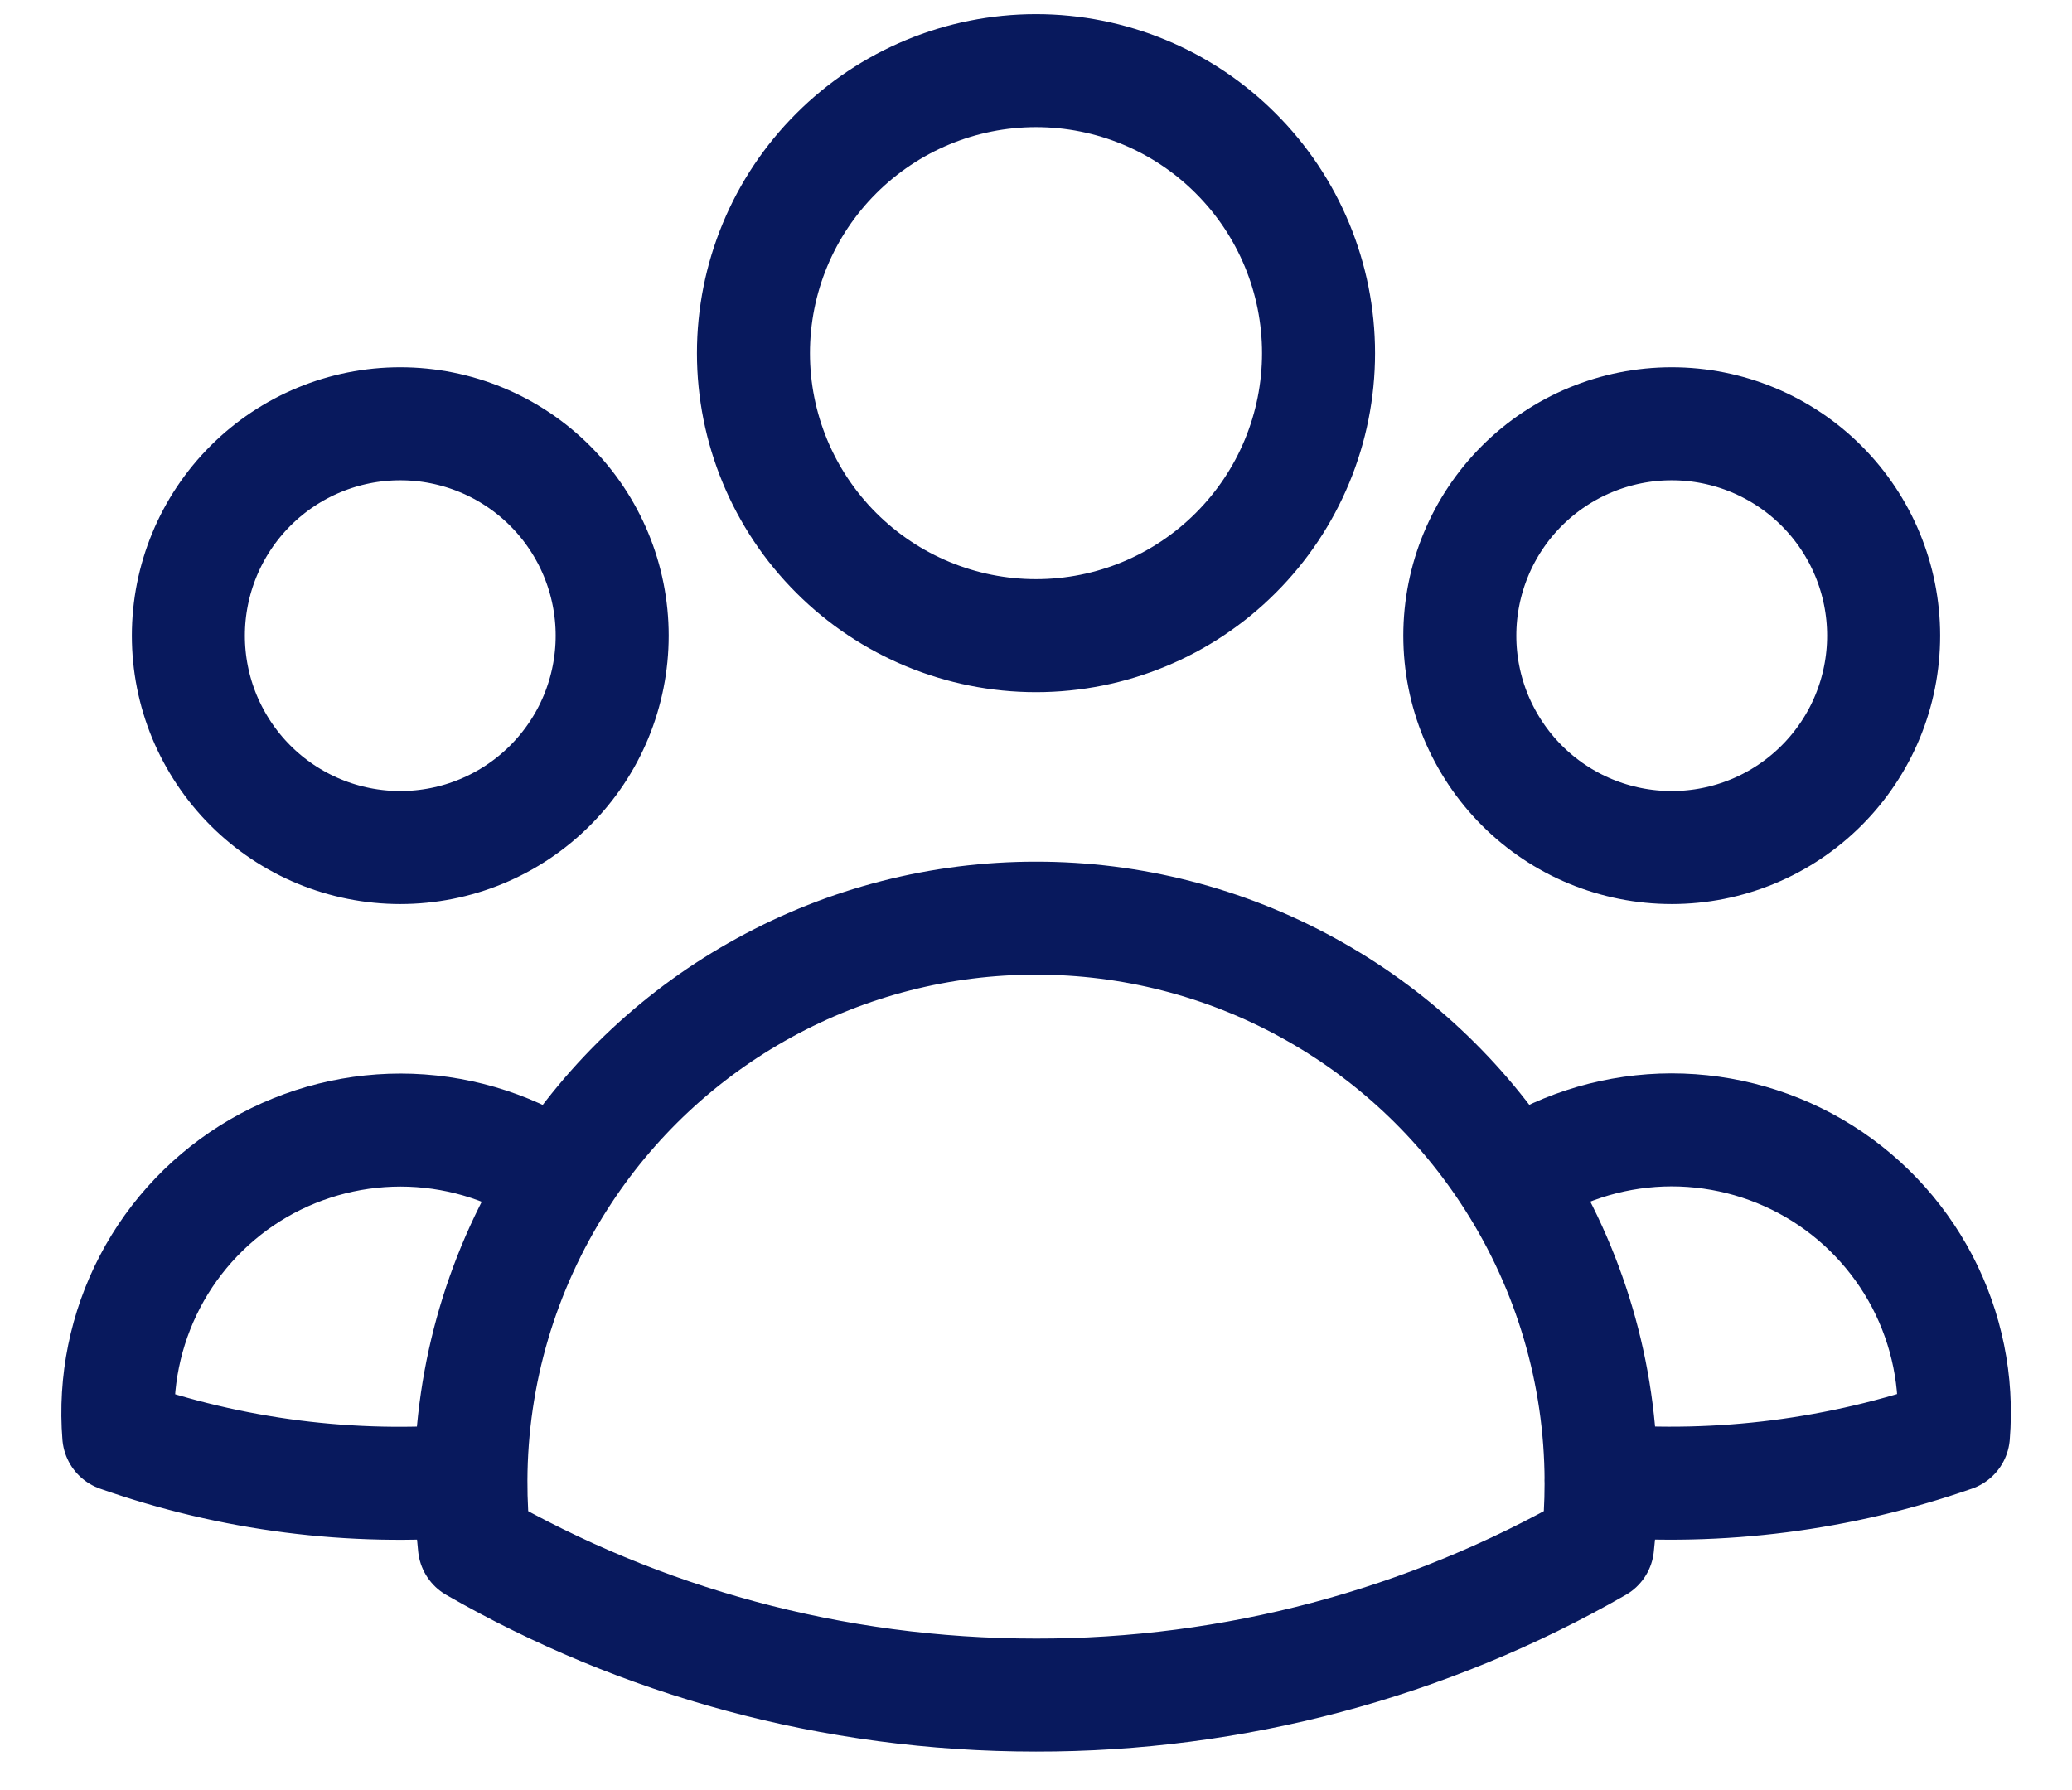
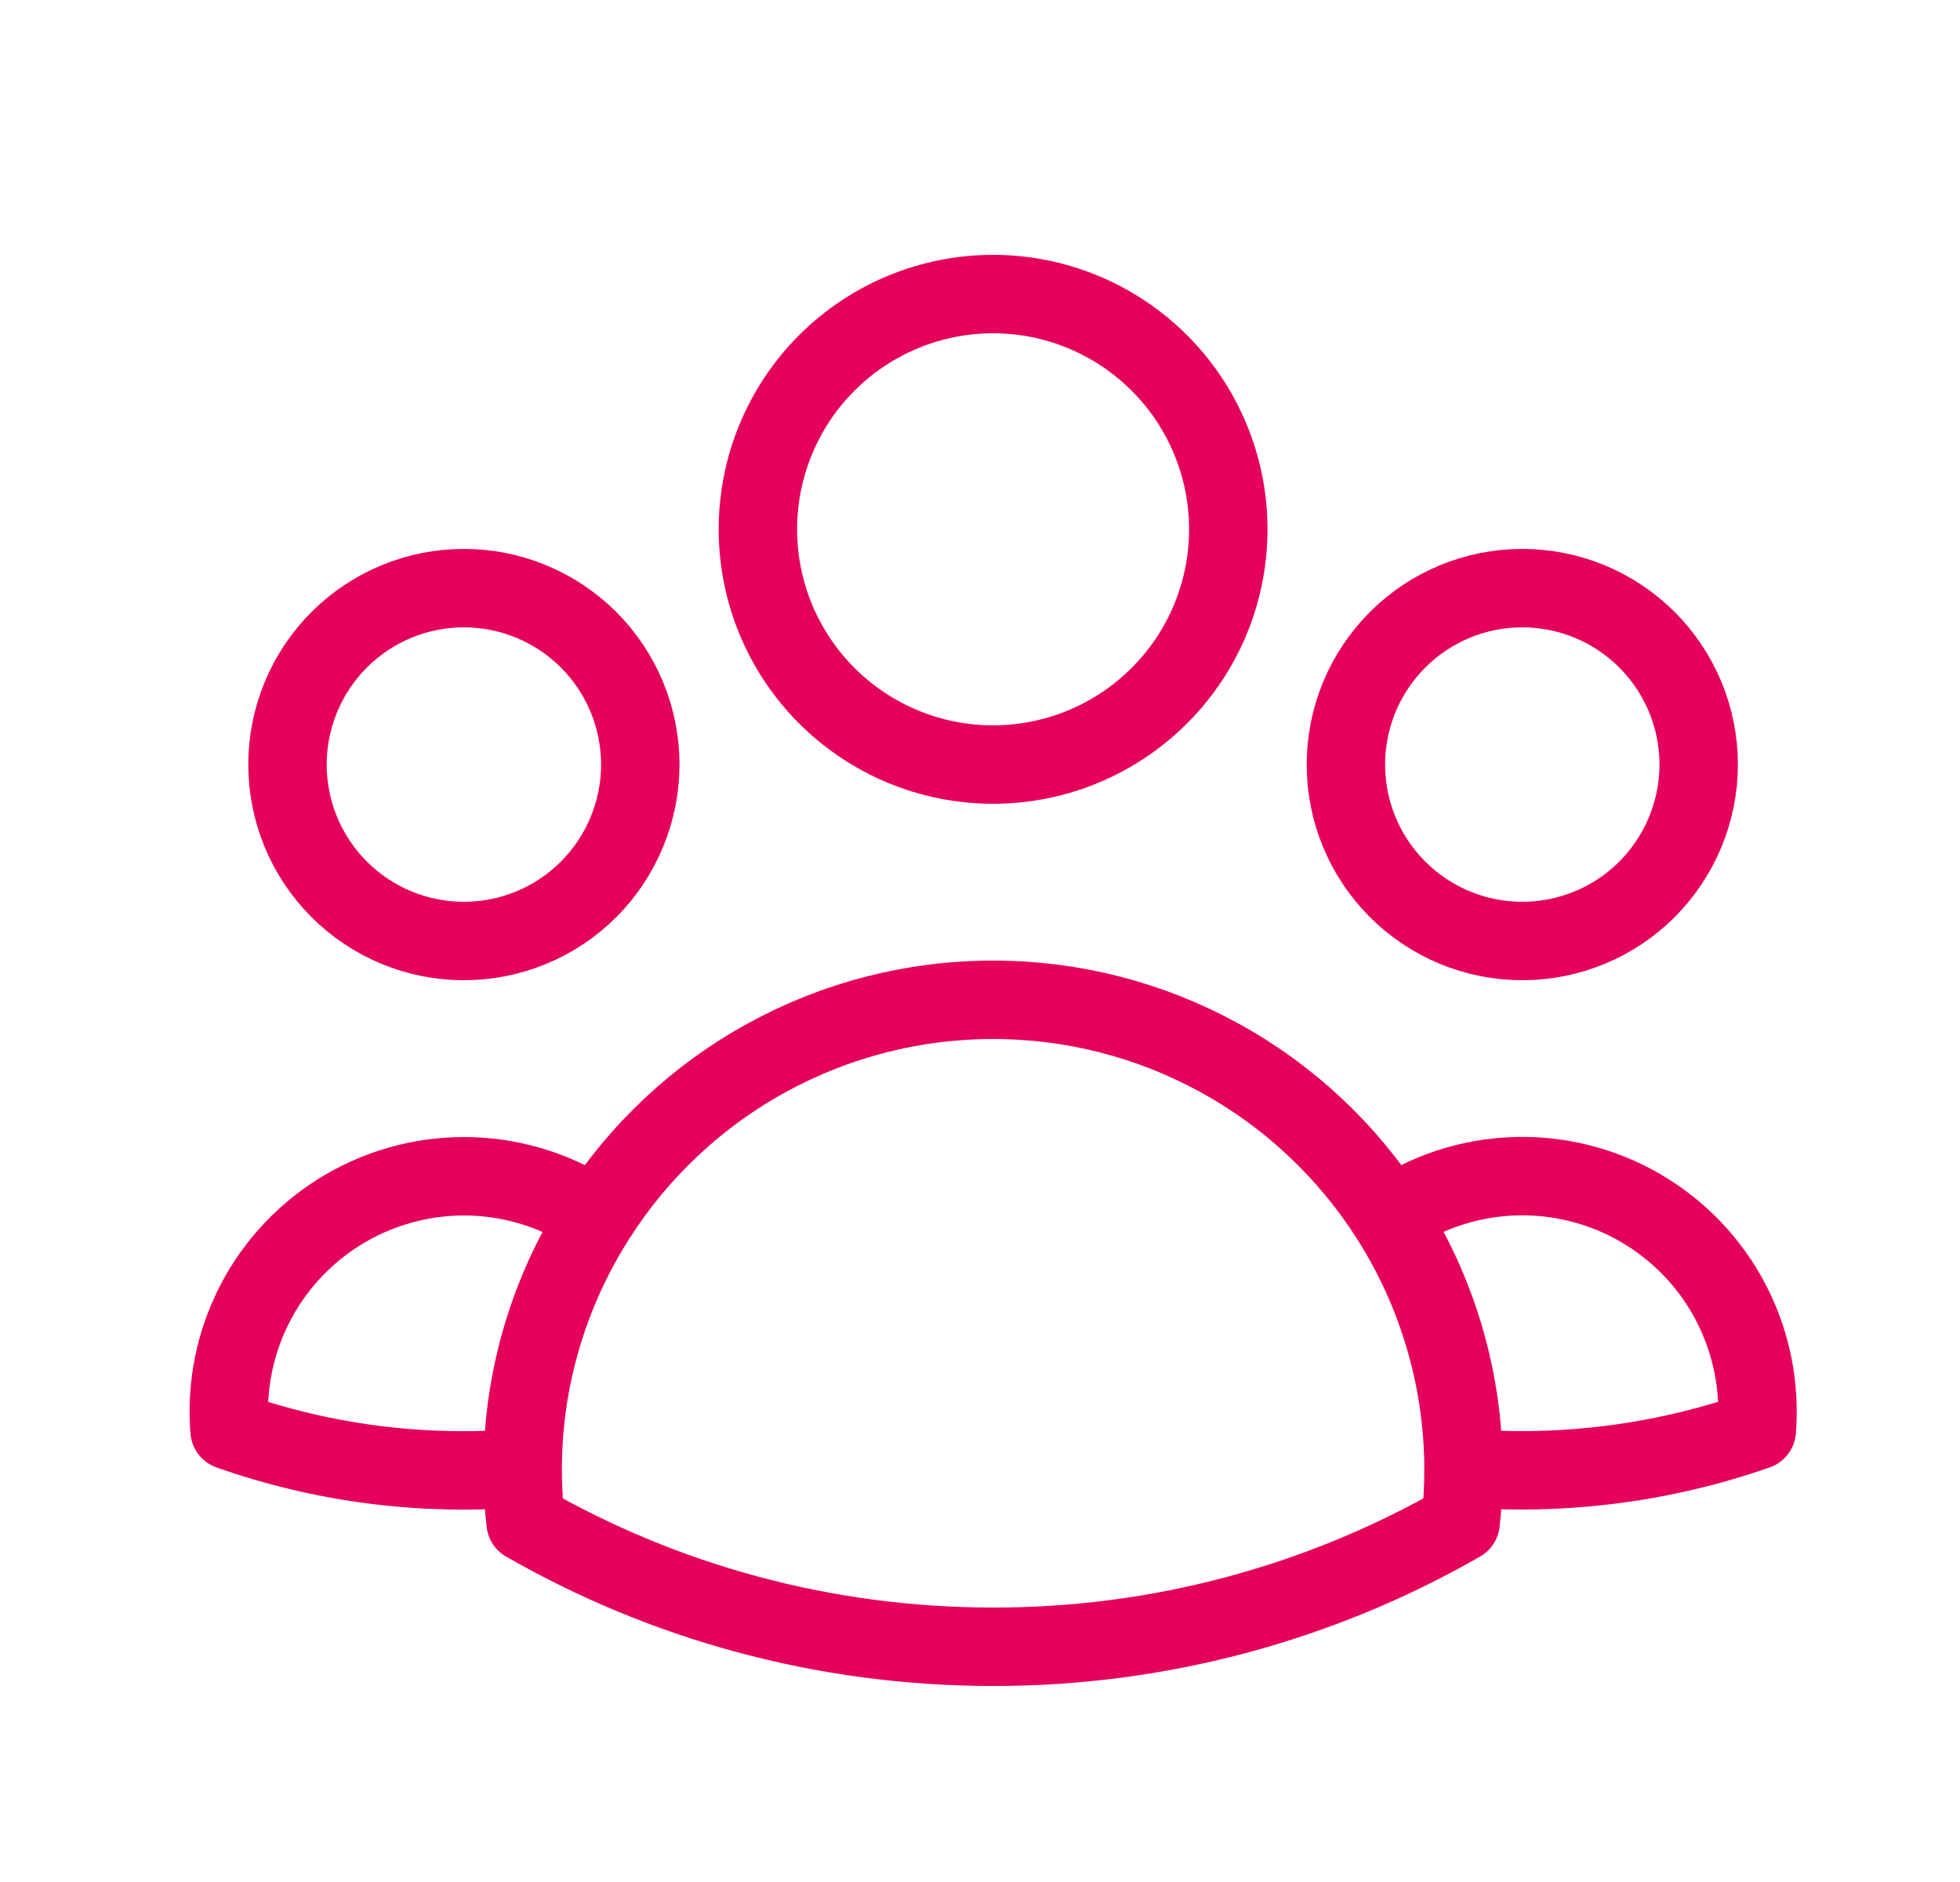
- <svg xmlns="http://www.w3.org/2000/svg" width="22" height="19" viewBox="0 0 22 19" fill="none">
-   <path d="M16.059 12.521C16.527 12.201 17.076 12.021 17.642 12C18.208 11.98 18.768 12.12 19.258 12.404C19.748 12.689 20.147 13.106 20.41 13.608C20.672 14.11 20.787 14.676 20.741 15.241C19.541 15.66 18.267 15.823 17 15.72C16.996 14.587 16.67 13.477 16.059 12.522C15.517 11.672 14.769 10.972 13.885 10.488C13.001 10.003 12.009 9.749 11 9.75C9.992 9.749 9 10.003 8.116 10.488C7.232 10.972 6.484 11.672 5.942 12.522M16.999 15.719L17 15.75C17 15.975 16.988 16.197 16.963 16.416C15.149 17.457 13.092 18.003 11 18C8.83 18 6.793 17.424 5.037 16.416C5.012 16.185 4.999 15.952 5 15.719M5 15.719C3.734 15.826 2.46 15.664 1.261 15.242C1.216 14.678 1.331 14.112 1.593 13.61C1.855 13.108 2.255 12.691 2.744 12.406C3.234 12.122 3.794 11.982 4.36 12.002C4.926 12.023 5.474 12.203 5.942 12.522M5 15.719C5.004 14.586 5.332 13.477 5.942 12.522M14 3.75C14 4.546 13.684 5.309 13.121 5.871C12.559 6.434 11.796 6.75 11 6.75C10.205 6.75 9.442 6.434 8.879 5.871C8.316 5.309 8 4.546 8 3.75C8 2.954 8.316 2.191 8.879 1.629C9.442 1.066 10.205 0.75 11 0.75C11.796 0.75 12.559 1.066 13.121 1.629C13.684 2.191 14 2.954 14 3.75ZM20 6.75C20 7.045 19.942 7.338 19.829 7.611C19.716 7.884 19.55 8.132 19.341 8.341C19.132 8.55 18.884 8.716 18.611 8.829C18.338 8.942 18.046 9 17.75 9C17.455 9 17.162 8.942 16.889 8.829C16.616 8.716 16.368 8.55 16.159 8.341C15.95 8.132 15.785 7.884 15.671 7.611C15.558 7.338 15.5 7.045 15.5 6.75C15.5 6.153 15.737 5.581 16.159 5.159C16.581 4.737 17.154 4.5 17.75 4.5C18.347 4.5 18.919 4.737 19.341 5.159C19.763 5.581 20 6.153 20 6.75ZM6.5 6.75C6.5 7.045 6.442 7.338 6.329 7.611C6.216 7.884 6.05 8.132 5.841 8.341C5.632 8.55 5.384 8.716 5.111 8.829C4.838 8.942 4.546 9 4.25 9C3.955 9 3.662 8.942 3.389 8.829C3.116 8.716 2.868 8.55 2.659 8.341C2.45 8.132 2.285 7.884 2.171 7.611C2.058 7.338 2 7.045 2 6.75C2 6.153 2.237 5.581 2.659 5.159C3.081 4.737 3.653 4.5 4.25 4.5C4.847 4.5 5.419 4.737 5.841 5.159C6.263 5.581 6.5 6.153 6.5 6.75Z" stroke="#08195D" stroke-width="1.2" stroke-linecap="round" stroke-linejoin="round" />
+ <svg xmlns="http://www.w3.org/2000/svg" width="25" height="24" viewBox="0 0 25 24" fill="none">
+   <path d="M17.726 15.521C18.193 15.201 18.742 15.021 19.308 15C19.874 14.98 20.435 15.12 20.924 15.404C21.414 15.689 21.814 16.106 22.076 16.608C22.338 17.11 22.453 17.676 22.408 18.241C21.208 18.66 19.933 18.823 18.667 18.72C18.663 17.587 18.336 16.477 17.726 15.522C17.183 14.672 16.436 13.972 15.551 13.488C14.667 13.003 13.675 12.749 12.667 12.75C11.658 12.749 10.666 13.003 9.782 13.488C8.898 13.972 8.151 14.672 7.609 15.522M18.666 18.719L18.667 18.75C18.667 18.975 18.655 19.197 18.63 19.416C16.815 20.457 14.759 21.003 12.667 21C10.497 21 8.46 20.424 6.704 19.416C6.678 19.185 6.666 18.952 6.667 18.719M6.667 18.719C5.4 18.826 4.127 18.664 2.928 18.242C2.882 17.678 2.997 17.112 3.259 16.61C3.522 16.108 3.921 15.691 4.411 15.406C4.9 15.122 5.46 14.982 6.026 15.002C6.592 15.023 7.141 15.203 7.609 15.522M6.667 18.719C6.67 17.586 6.998 16.477 7.609 15.522M15.667 6.75C15.667 7.546 15.351 8.309 14.788 8.871C14.225 9.434 13.462 9.75 12.667 9.75C11.871 9.75 11.108 9.434 10.545 8.871C9.983 8.309 9.667 7.546 9.667 6.75C9.667 5.954 9.983 5.191 10.545 4.629C11.108 4.066 11.871 3.75 12.667 3.75C13.462 3.75 14.225 4.066 14.788 4.629C15.351 5.191 15.667 5.954 15.667 6.75ZM21.667 9.75C21.667 10.046 21.608 10.338 21.495 10.611C21.382 10.884 21.216 11.132 21.008 11.341C20.799 11.55 20.551 11.716 20.278 11.829C20.005 11.942 19.712 12 19.417 12C19.121 12 18.829 11.942 18.556 11.829C18.283 11.716 18.035 11.55 17.826 11.341C17.617 11.132 17.451 10.884 17.338 10.611C17.225 10.338 17.167 10.046 17.167 9.75C17.167 9.153 17.404 8.581 17.826 8.159C18.248 7.737 18.82 7.5 19.417 7.5C20.013 7.5 20.586 7.737 21.008 8.159C21.43 8.581 21.667 9.153 21.667 9.75ZM8.167 9.75C8.167 10.046 8.108 10.338 7.995 10.611C7.882 10.884 7.717 11.132 7.508 11.341C7.299 11.55 7.051 11.716 6.778 11.829C6.505 11.942 6.212 12 5.917 12C5.621 12 5.329 11.942 5.056 11.829C4.783 11.716 4.535 11.55 4.326 11.341C4.117 11.132 3.951 10.884 3.838 10.611C3.725 10.338 3.667 10.046 3.667 9.75C3.667 9.153 3.904 8.581 4.326 8.159C4.748 7.737 5.32 7.5 5.917 7.5C6.513 7.5 7.086 7.737 7.508 8.159C7.93 8.581 8.167 9.153 8.167 9.75Z" stroke="#E5005C" stroke-linecap="round" stroke-linejoin="round" />
</svg>
